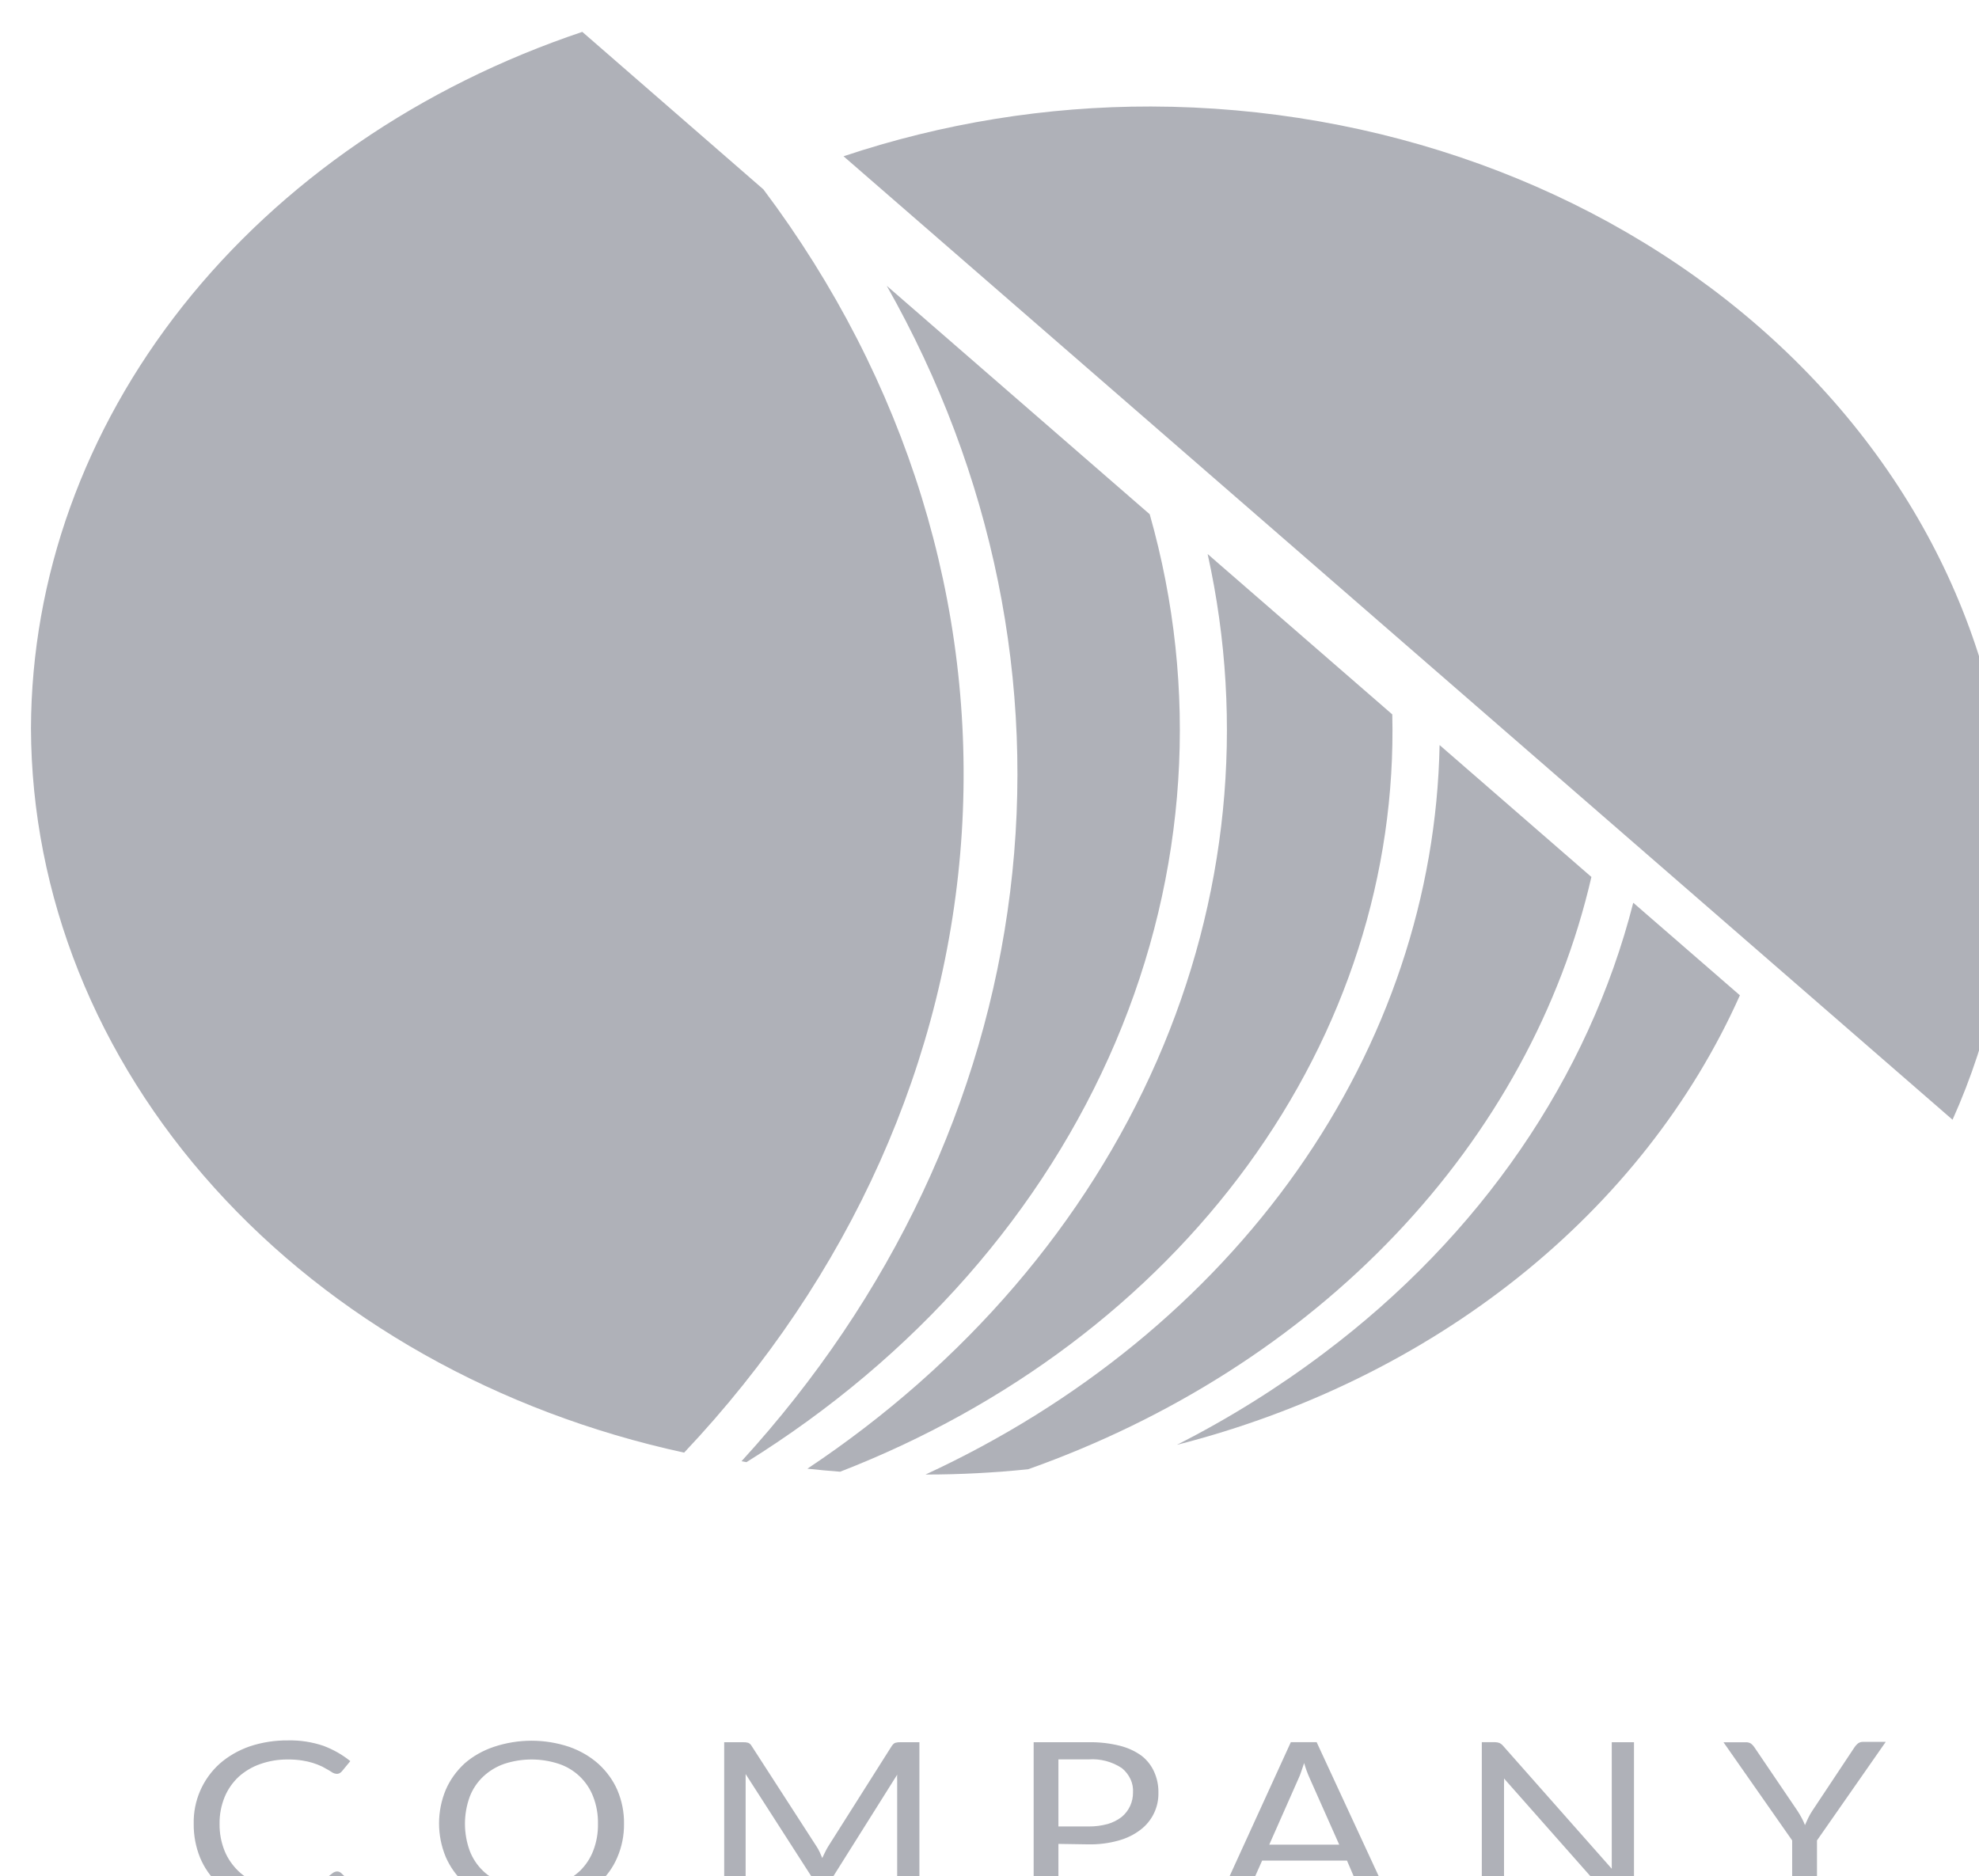
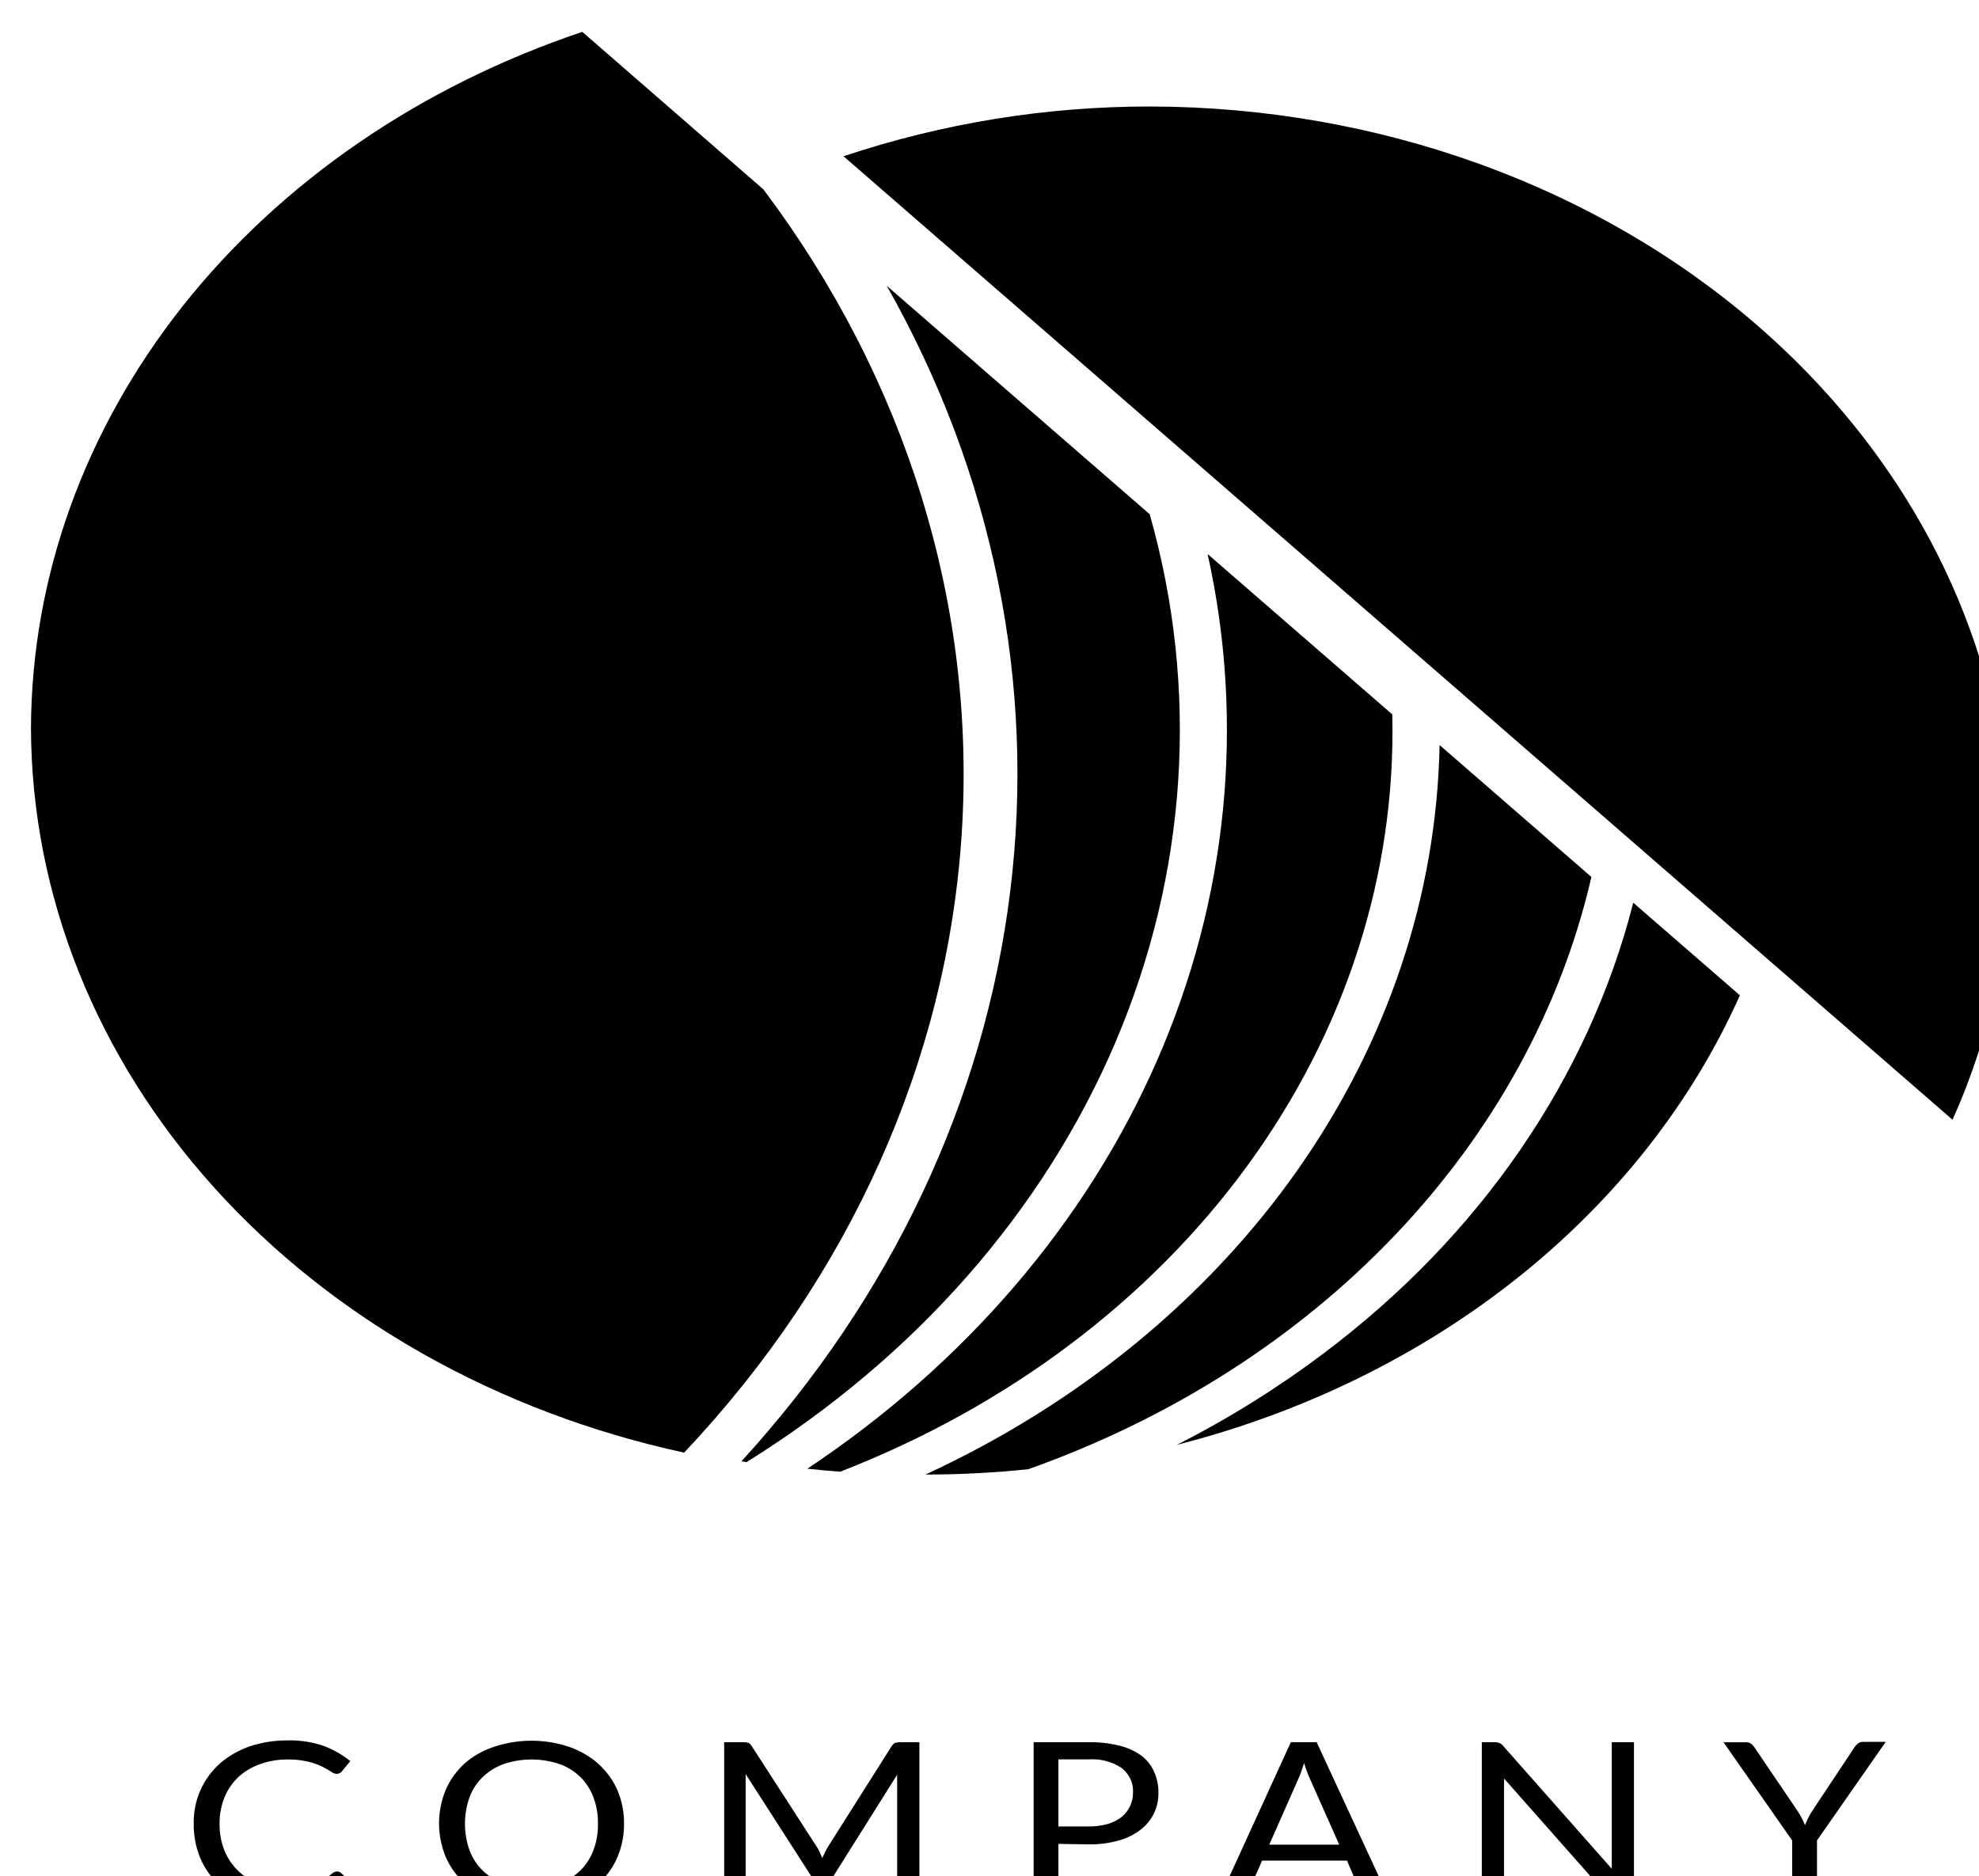
- <svg xmlns="http://www.w3.org/2000/svg" fill="none">
-   <path d="M7.406 41.101c.016 0 .032.004.046.01a.122.122 0 0 1 .039.024l.218.208c-.17.169-.379.304-.614.396a2.39 2.39 0 0 1-.87.142c-.28.005-.558-.04-.817-.133a1.793 1.793 0 0 1-.616-.374 1.674 1.674 0 0 1-.399-.578 1.927 1.927 0 0 1-.139-.742 1.724 1.724 0 0 1 .573-1.322c.186-.163.409-.291.654-.377.269-.09.555-.135.843-.132a2.27 2.27 0 0 1 .782.12c.216.082.415.195.587.335l-.183.222a.178.178 0 0 1-.047.04.125.125 0 0 1-.073.017.178.178 0 0 1-.08-.023l-.097-.06-.137-.076a1.551 1.551 0 0 0-.43-.132 1.892 1.892 0 0 0-.325-.024 1.76 1.76 0 0 0-.605.1 1.39 1.39 0 0 0-.475.28c-.136.128-.24.28-.308.445a1.499 1.499 0 0 0-.111.587 1.53 1.53 0 0 0 .111.597c.067.164.17.314.303.443.125.12.28.215.453.275.178.064.369.096.561.095.111.001.223-.005.333-.019a1.316 1.316 0 0 0 .72-.306.171.171 0 0 1 .103-.038ZM13.704 40.054a1.81 1.81 0 0 1-.147.737 1.594 1.594 0 0 1-.41.572 1.889 1.889 0 0 1-.645.375 2.655 2.655 0 0 1-1.658 0 1.91 1.91 0 0 1-.64-.377 1.677 1.677 0 0 1-.415-.578 1.922 1.922 0 0 1 0-1.475c.093-.216.234-.413.415-.58.182-.159.4-.282.64-.363a2.61 2.61 0 0 1 1.658 0c.242.085.461.213.643.376.18.165.32.36.412.571.101.238.151.489.147.742Zm-.572 0a1.566 1.566 0 0 0-.104-.593 1.22 1.22 0 0 0-.752-.722 1.918 1.918 0 0 0-1.205 0 1.295 1.295 0 0 0-.461.28 1.191 1.191 0 0 0-.295.443 1.737 1.737 0 0 0 0 1.184 1.209 1.209 0 0 0 .756.72c.388.127.816.127 1.205 0 .175-.061.332-.156.46-.277.131-.129.23-.28.292-.443.073-.19.108-.391.104-.592ZM18.001 40.675l.057.132c.022-.047.041-.09.063-.132a1.23 1.23 0 0 1 .071-.13l1.393-2.201c.028-.038.052-.062.08-.069a.373.373 0 0 1 .114-.012h.412v3.58h-.488V39.1a.938.938 0 0 1 0-.124L18.3 41.208a.203.203 0 0 1-.082.081.246.246 0 0 1-.12.03h-.079a.243.243 0 0 1-.12-.03.2.2 0 0 1-.081-.081l-1.443-2.246V41.835h-.471v-3.572h.411a.373.373 0 0 1 .115.012c.034.015.06.039.076.069l1.423 2.203a.76.76 0 0 1 .071.128ZM23.244 40.497v1.34H22.7v-3.574h1.216c.23-.004.458.023.679.078.176.044.34.12.48.223a.922.922 0 0 1 .272.35c.065.146.096.302.093.458a.993.993 0 0 1-.395.815c-.14.107-.305.188-.483.236a2.3 2.3 0 0 1-.657.083l-.66-.01Zm0-.384h.66c.143.002.286-.017.423-.054a.924.924 0 0 0 .305-.154.686.686 0 0 0 .25-.538.605.605 0 0 0-.054-.291.69.69 0 0 0-.19-.244 1.172 1.172 0 0 0-.734-.192h-.66v1.473ZM30.573 41.842h-.43a.205.205 0 0 1-.12-.033.222.222 0 0 1-.072-.083l-.37-.864h-1.863l-.384.864a.205.205 0 0 1-.19.116h-.432l1.636-3.58h.567l1.658 3.58Zm-2.7-1.329h1.538l-.648-1.457c-.05-.11-.09-.222-.123-.336l-.063.187c-.019.057-.04.11-.06.152l-.643 1.454ZM32.929 38.28c.032.015.06.037.081.063l2.386 2.699v-2.779h.488v3.58h-.272a.265.265 0 0 1-.112-.022.299.299 0 0 1-.087-.066l-2.383-2.696a.974.974 0 0 1 0 .123v2.66h-.488v-3.58h.289c.033 0 .067.006.098.017ZM39.903 40.419v1.421h-.545V40.42l-1.508-2.156h.488a.197.197 0 0 1 .117.03c.03.024.055.051.074.081l.943 1.391c.038.06.071.114.098.166.028.052.05.102.069.151l.07-.154c.027-.056.058-.11.093-.163l.93-1.4a.376.376 0 0 1 .07-.076.182.182 0 0 1 .118-.035h.493l-1.51 2.165ZM17.731 32.256c.237.026.477.047.72.066 3.679-1.43 6.791-3.77 8.948-6.728 2.156-2.958 3.261-6.403 3.177-9.904l-4.055-3.522c.825 3.727.44 7.58-1.113 11.128s-4.21 6.65-7.677 8.96Z" fill="#AFB1B8" />
-   <path d="m16.284 32.092.109.02c3.704-2.303 6.527-5.517 8.106-9.228 1.579-3.711 1.84-7.749.75-11.59l-5.775-5.017c2.335 4.124 3.276 8.74 2.71 13.31-.564 4.57-2.61 8.906-5.9 12.505ZM35.868 19.826c-.981 3.847-3.364 7.316-6.795 9.893a21.629 21.629 0 0 1-3.228 2.013c2.794-.713 5.361-1.974 7.505-3.686s3.807-3.829 4.86-6.187l-2.342-2.033Z" fill="#AFB1B8" />
-   <path d="m34.949 19.26-3.334-2.897c-.064 3.303-1.145 6.531-3.13 9.348-1.986 2.818-4.804 5.122-8.16 6.673h.016c.748 0 1.495-.04 2.238-.116 3.137-1.113 5.909-2.883 8.067-5.153 2.159-2.27 3.637-4.968 4.303-7.855ZM16.766 4.16 12.788.7C9.232 1.894 6.174 3.993 4.013 6.722 1.853 9.452.691 12.684.68 15.996c.013 3.66 1.431 7.212 4.03 10.093 2.597 2.88 6.227 4.927 10.314 5.814 3.648-3.862 5.784-8.634 6.098-13.623.313-4.99-1.213-9.935-4.356-14.12ZM44.14 18.727c-.014-4.342-2.006-8.503-5.54-11.574-3.535-3.07-8.324-4.801-13.322-4.814a21.18 21.18 0 0 0-6.753 1.093l24.355 21.16a14.352 14.352 0 0 0 1.26-5.865Z" fill="#AFB1B8" />
+ <svg xmlns="http://www.w3.org/2000/svg">
+   <path d="M7.406 41.101c.016 0 .032.004.046.01a.122.122 0 0 1 .039.024l.218.208c-.17.169-.379.304-.614.396a2.39 2.39 0 0 1-.87.142c-.28.005-.558-.04-.817-.133a1.793 1.793 0 0 1-.616-.374 1.674 1.674 0 0 1-.399-.578 1.927 1.927 0 0 1-.139-.742 1.724 1.724 0 0 1 .573-1.322c.186-.163.409-.291.654-.377.269-.09.555-.135.843-.132a2.27 2.27 0 0 1 .782.12c.216.082.415.195.587.335l-.183.222a.178.178 0 0 1-.047.04.125.125 0 0 1-.073.017.178.178 0 0 1-.08-.023l-.097-.06-.137-.076a1.551 1.551 0 0 0-.43-.132 1.892 1.892 0 0 0-.325-.024 1.76 1.76 0 0 0-.605.1 1.39 1.39 0 0 0-.475.28c-.136.128-.24.28-.308.445a1.499 1.499 0 0 0-.111.587 1.53 1.53 0 0 0 .111.597c.067.164.17.314.303.443.125.12.28.215.453.275.178.064.369.096.561.095.111.001.223-.005.333-.019a1.316 1.316 0 0 0 .72-.306.171.171 0 0 1 .103-.038ZM13.704 40.054a1.81 1.81 0 0 1-.147.737 1.594 1.594 0 0 1-.41.572 1.889 1.889 0 0 1-.645.375 2.655 2.655 0 0 1-1.658 0 1.91 1.91 0 0 1-.64-.377 1.677 1.677 0 0 1-.415-.578 1.922 1.922 0 0 1 0-1.475c.093-.216.234-.413.415-.58.182-.159.4-.282.64-.363a2.61 2.61 0 0 1 1.658 0c.242.085.461.213.643.376.18.165.32.36.412.571.101.238.151.489.147.742Zm-.572 0a1.566 1.566 0 0 0-.104-.593 1.22 1.22 0 0 0-.752-.722 1.918 1.918 0 0 0-1.205 0 1.295 1.295 0 0 0-.461.28 1.191 1.191 0 0 0-.295.443 1.737 1.737 0 0 0 0 1.184 1.209 1.209 0 0 0 .756.72c.388.127.816.127 1.205 0 .175-.061.332-.156.46-.277.131-.129.23-.28.292-.443.073-.19.108-.391.104-.592ZM18.001 40.675l.057.132c.022-.047.041-.09.063-.132a1.23 1.23 0 0 1 .071-.13l1.393-2.201c.028-.038.052-.062.08-.069a.373.373 0 0 1 .114-.012h.412v3.58h-.488V39.1a.938.938 0 0 1 0-.124L18.3 41.208a.203.203 0 0 1-.082.081.246.246 0 0 1-.12.03h-.079a.243.243 0 0 1-.12-.03.2.2 0 0 1-.081-.081l-1.443-2.246V41.835h-.471v-3.572h.411a.373.373 0 0 1 .115.012c.034.015.06.039.076.069l1.423 2.203a.76.76 0 0 1 .071.128ZM23.244 40.497v1.34H22.7v-3.574h1.216c.23-.004.458.023.679.078.176.044.34.12.48.223a.922.922 0 0 1 .272.35c.065.146.096.302.093.458a.993.993 0 0 1-.395.815c-.14.107-.305.188-.483.236a2.3 2.3 0 0 1-.657.083l-.66-.01Zm0-.384h.66c.143.002.286-.017.423-.054a.924.924 0 0 0 .305-.154.686.686 0 0 0 .25-.538.605.605 0 0 0-.054-.291.69.69 0 0 0-.19-.244 1.172 1.172 0 0 0-.734-.192h-.66v1.473ZM30.573 41.842h-.43a.205.205 0 0 1-.12-.033.222.222 0 0 1-.072-.083l-.37-.864h-1.863l-.384.864a.205.205 0 0 1-.19.116h-.432l1.636-3.58h.567l1.658 3.58Zm-2.7-1.329h1.538l-.648-1.457c-.05-.11-.09-.222-.123-.336l-.063.187c-.019.057-.04.11-.06.152l-.643 1.454ZM32.929 38.28c.032.015.06.037.081.063l2.386 2.699v-2.779h.488v3.58h-.272a.265.265 0 0 1-.112-.022.299.299 0 0 1-.087-.066l-2.383-2.696a.974.974 0 0 1 0 .123v2.66h-.488v-3.58h.289c.033 0 .067.006.098.017ZM39.903 40.419v1.421h-.545V40.42l-1.508-2.156h.488a.197.197 0 0 1 .117.03c.03.024.055.051.074.081l.943 1.391c.038.06.071.114.098.166.028.052.05.102.069.151l.07-.154c.027-.056.058-.11.093-.163l.93-1.4a.376.376 0 0 1 .07-.076.182.182 0 0 1 .118-.035h.493l-1.51 2.165ZM17.731 32.256c.237.026.477.047.72.066 3.679-1.43 6.791-3.77 8.948-6.728 2.156-2.958 3.261-6.403 3.177-9.904l-4.055-3.522c.825 3.727.44 7.58-1.113 11.128s-4.21 6.65-7.677 8.96Z" />
+   <path d="m16.284 32.092.109.02c3.704-2.303 6.527-5.517 8.106-9.228 1.579-3.711 1.84-7.749.75-11.59l-5.775-5.017c2.335 4.124 3.276 8.74 2.71 13.31-.564 4.57-2.61 8.906-5.9 12.505ZM35.868 19.826c-.981 3.847-3.364 7.316-6.795 9.893a21.629 21.629 0 0 1-3.228 2.013c2.794-.713 5.361-1.974 7.505-3.686s3.807-3.829 4.86-6.187l-2.342-2.033Z" />
+   <path d="m34.949 19.26-3.334-2.897c-.064 3.303-1.145 6.531-3.13 9.348-1.986 2.818-4.804 5.122-8.16 6.673h.016c.748 0 1.495-.04 2.238-.116 3.137-1.113 5.909-2.883 8.067-5.153 2.159-2.27 3.637-4.968 4.303-7.855ZM16.766 4.16 12.788.7C9.232 1.894 6.174 3.993 4.013 6.722 1.853 9.452.691 12.684.68 15.996c.013 3.66 1.431 7.212 4.03 10.093 2.597 2.88 6.227 4.927 10.314 5.814 3.648-3.862 5.784-8.634 6.098-13.623.313-4.99-1.213-9.935-4.356-14.12ZM44.14 18.727c-.014-4.342-2.006-8.503-5.54-11.574-3.535-3.07-8.324-4.801-13.322-4.814a21.18 21.18 0 0 0-6.753 1.093l24.355 21.16a14.352 14.352 0 0 0 1.26-5.865Z" />
</svg>
